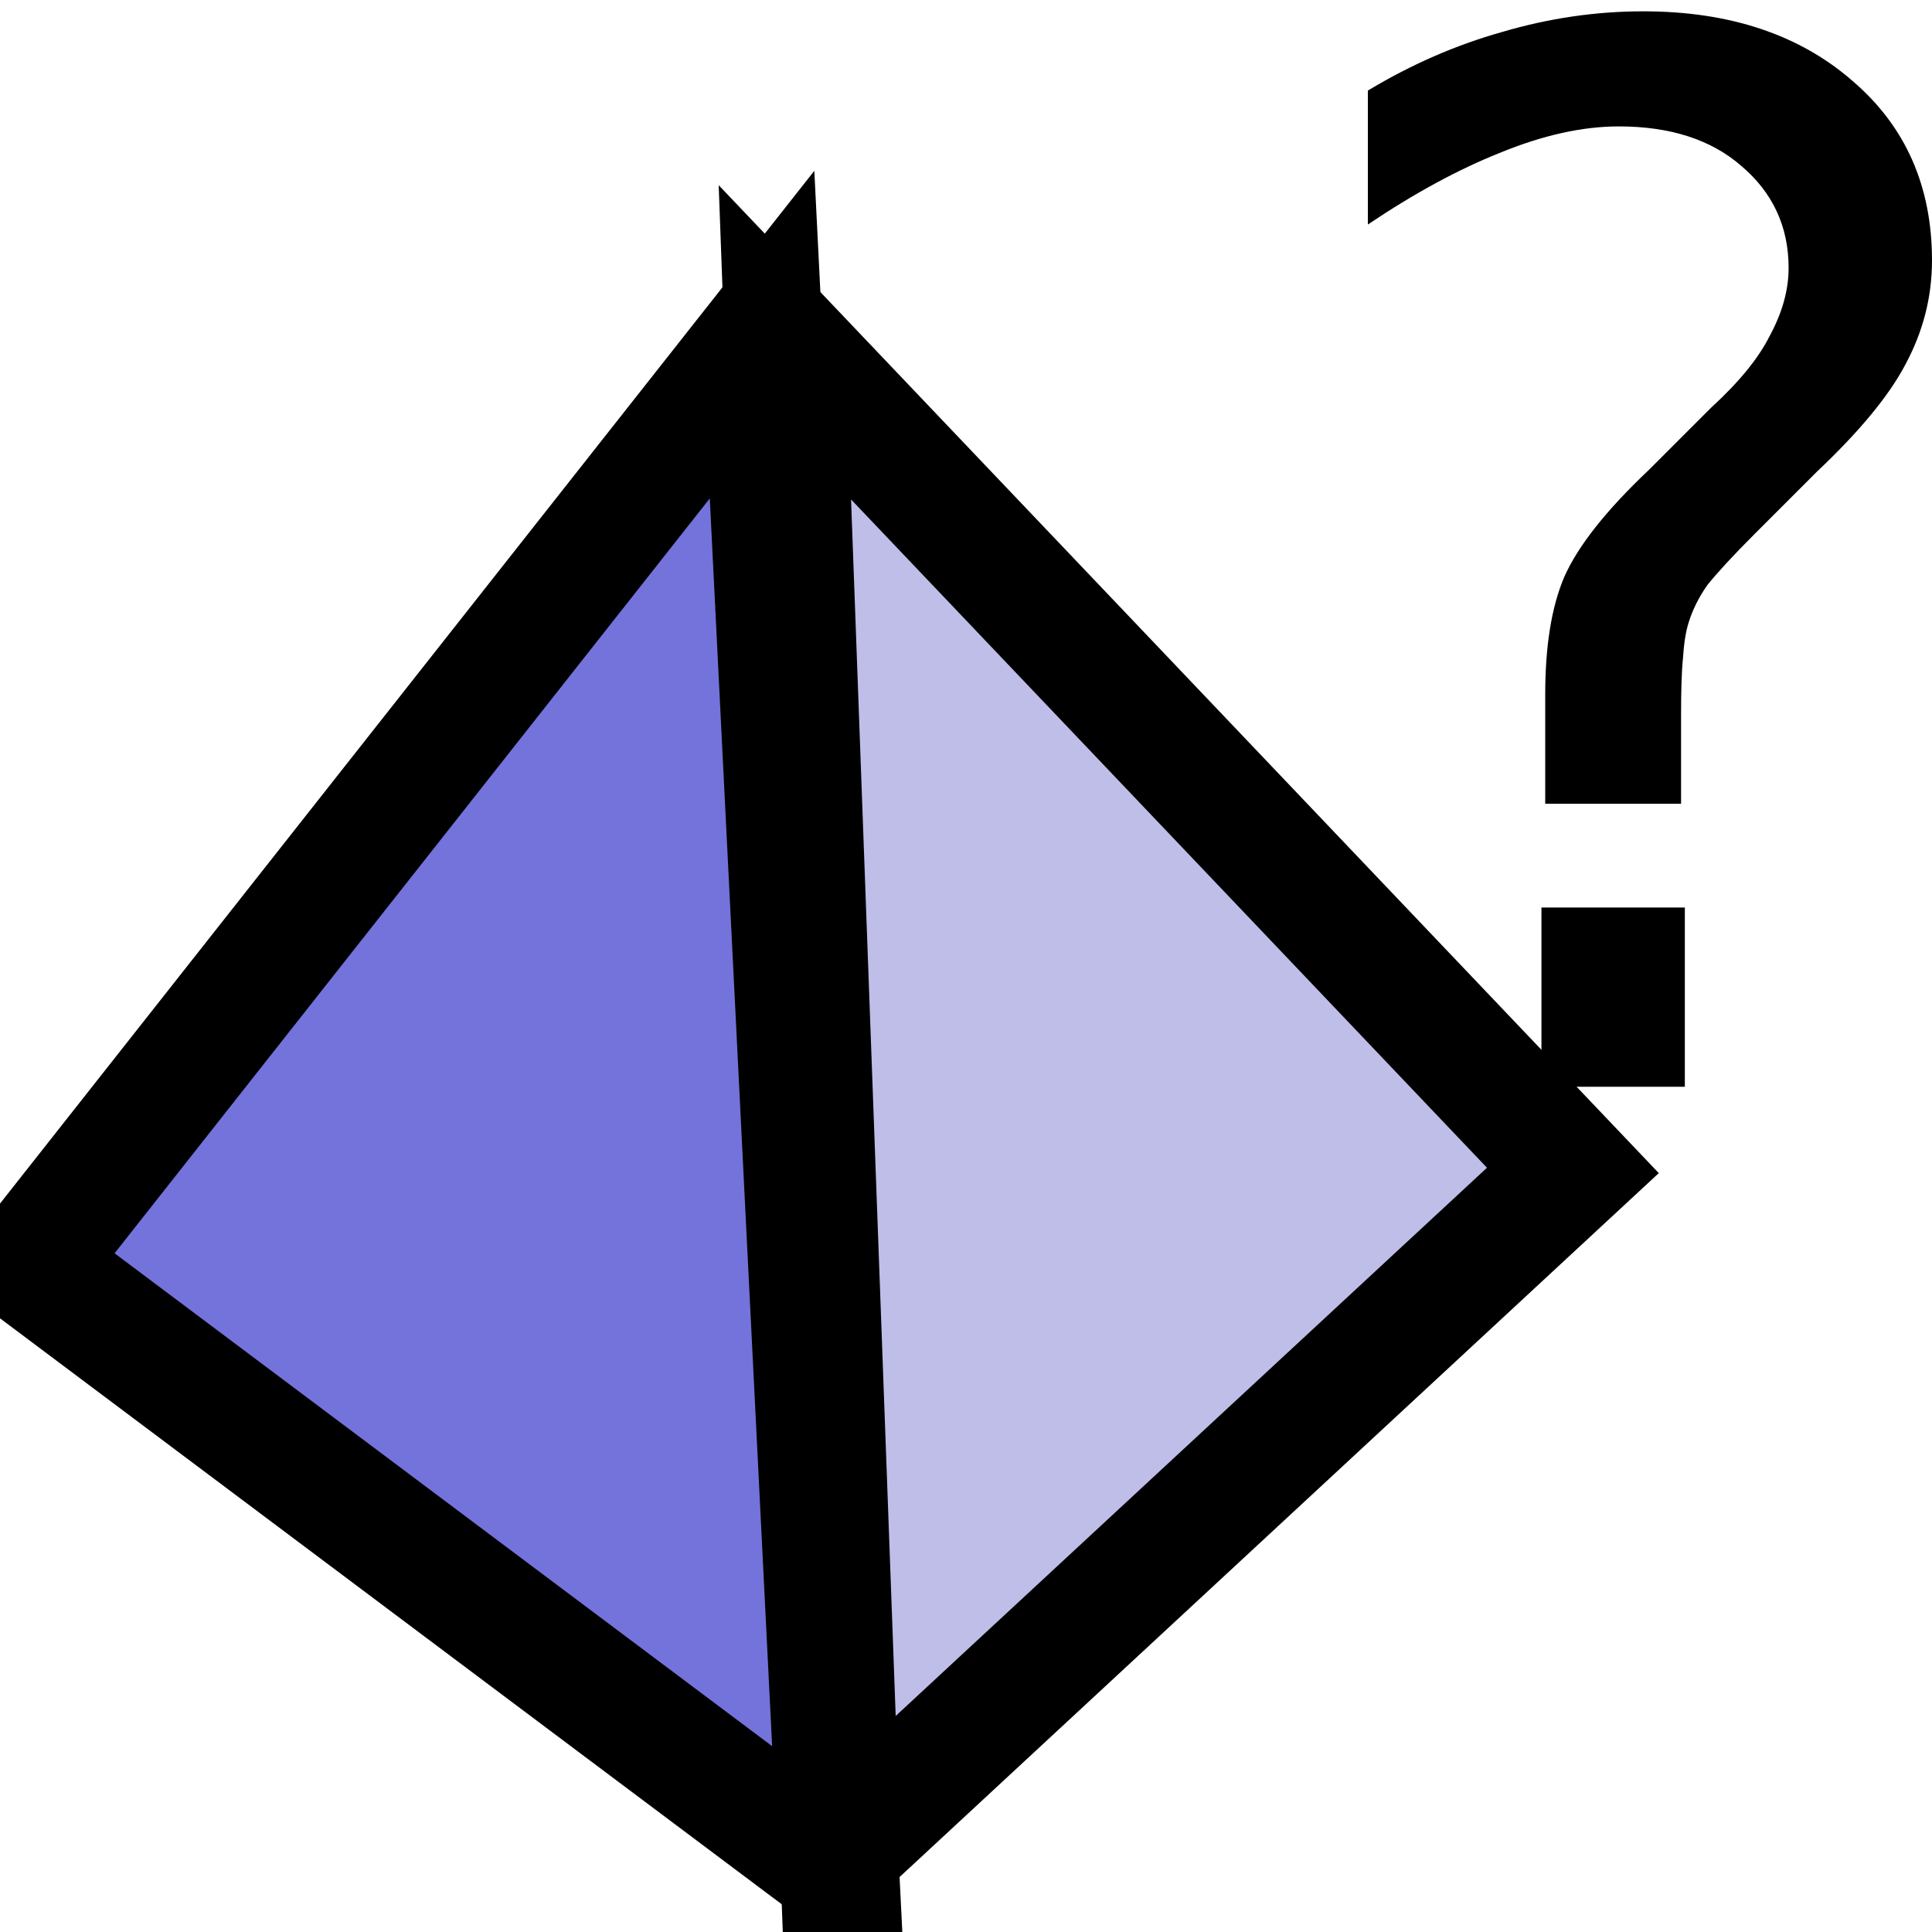
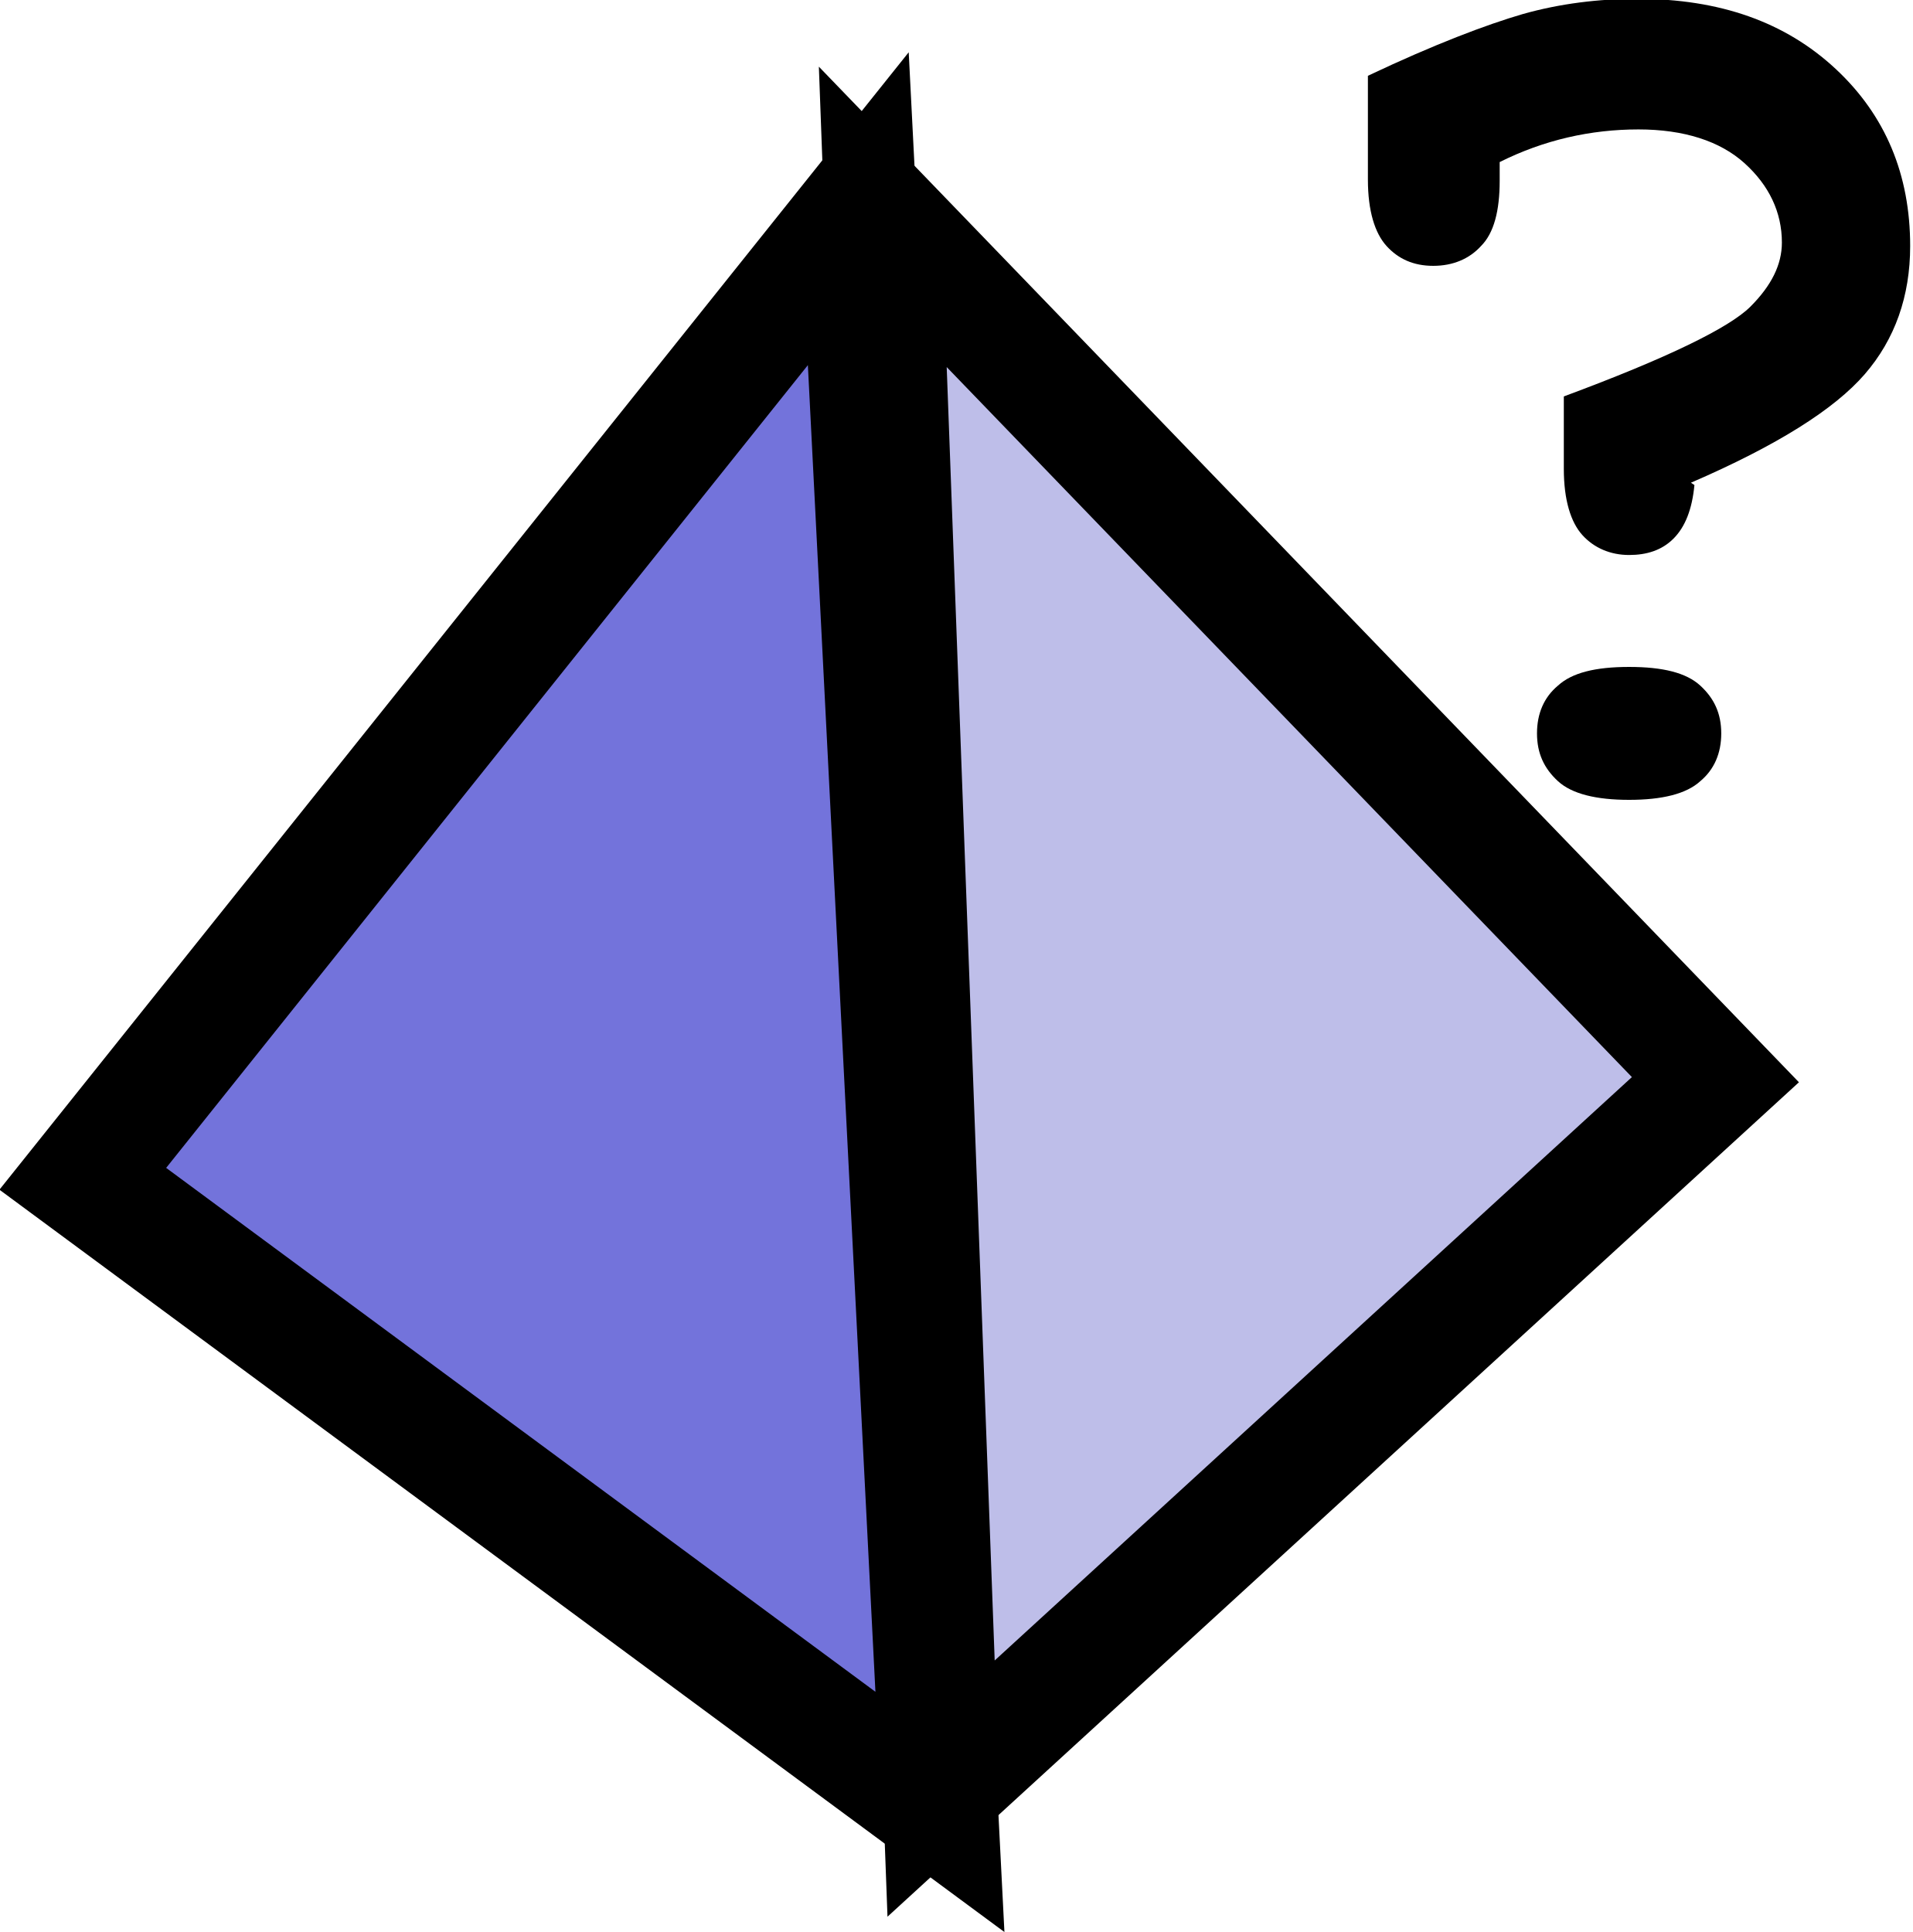
- <svg xmlns="http://www.w3.org/2000/svg" width="16px" height="16px" id="svg2217">
-   <defs id="defs2219" />
-   <g id="layer1">
-     <path style="fill:#7373db;fill-opacity:1;fill-rule:evenodd;stroke:#000000;stroke-width:1px;stroke-linecap:round;stroke-linejoin:miter;stroke-opacity:1" d="M 6.311,2.771 L 6.947,15.5 L 0.239,10.472 L 6.311,2.771 z " id="path2225" />
-     <path style="fill:#bebee9;fill-opacity:1;fill-rule:evenodd;stroke:#000000;stroke-width:1px;stroke-linecap:butt;stroke-linejoin:miter;stroke-opacity:1" d="M 6.5,2.835 L 6.958,15.319 L 13.026,9.693 L 6.5,2.835 z " id="path3104" />
-     <text xml:space="preserve" style="font-size:12px;font-style:normal;font-weight:normal;fill:#000000;fill-opacity:1;stroke:none;stroke-width:1px;stroke-linecap:butt;stroke-linejoin:miter;stroke-opacity:1;font-family:Microsoft Sans Serif, Bitstream Vera Sans, Helvetica, Arial" x="10.469" y="9" id="text3106">
-       <tspan id="tspan3108" x="10.469" y="9">?</tspan>
-     </text>
+ <svg xmlns="http://www.w3.org/2000/svg" id="svg2217" viewBox="0 0 16.4 16.57">
+   <path id="path2225" d="M7.36,1.79l.7,13.75L.71,10.11,7.36,1.79Z" fill="#7373db" fill-rule="evenodd" stroke="#000" stroke-linecap="round" />
+   <path id="path3104" d="M7.57,1.86l.5,13.48,6.64-6.08L7.57,1.86Z" fill="#bebee9" fill-rule="evenodd" stroke="#000" />
+   <g isolation="isolate">
+     <path d="M14.53,4.16c-.02.21-.08.36-.18.46-.1.1-.23.14-.38.14-.16,0-.3-.06-.4-.17-.1-.11-.16-.3-.16-.57v-.62c.89-.33,1.42-.59,1.6-.77.18-.18.27-.36.27-.55,0-.26-.11-.49-.32-.68s-.52-.29-.91-.29c-.41,0-.81.09-1.19.28v.16c0,.26-.05.45-.16.56-.1.11-.24.17-.41.17s-.3-.06-.4-.17-.16-.3-.16-.57v-.89c.57-.27,1.02-.44,1.33-.53.32-.09.65-.13.98-.13.71,0,1.27.2,1.7.6s.64.91.64,1.52c0,.43-.13.8-.39,1.1s-.75.61-1.49.93ZM14.76,6.29c0,.17-.06.31-.18.41-.12.11-.33.16-.61.16s-.49-.05-.61-.16c-.12-.11-.18-.24-.18-.41s.06-.31.18-.41c.12-.11.32-.16.61-.16s.49.05.61.16c.12.11.18.24.18.41Z" />
  </g>
</svg>
